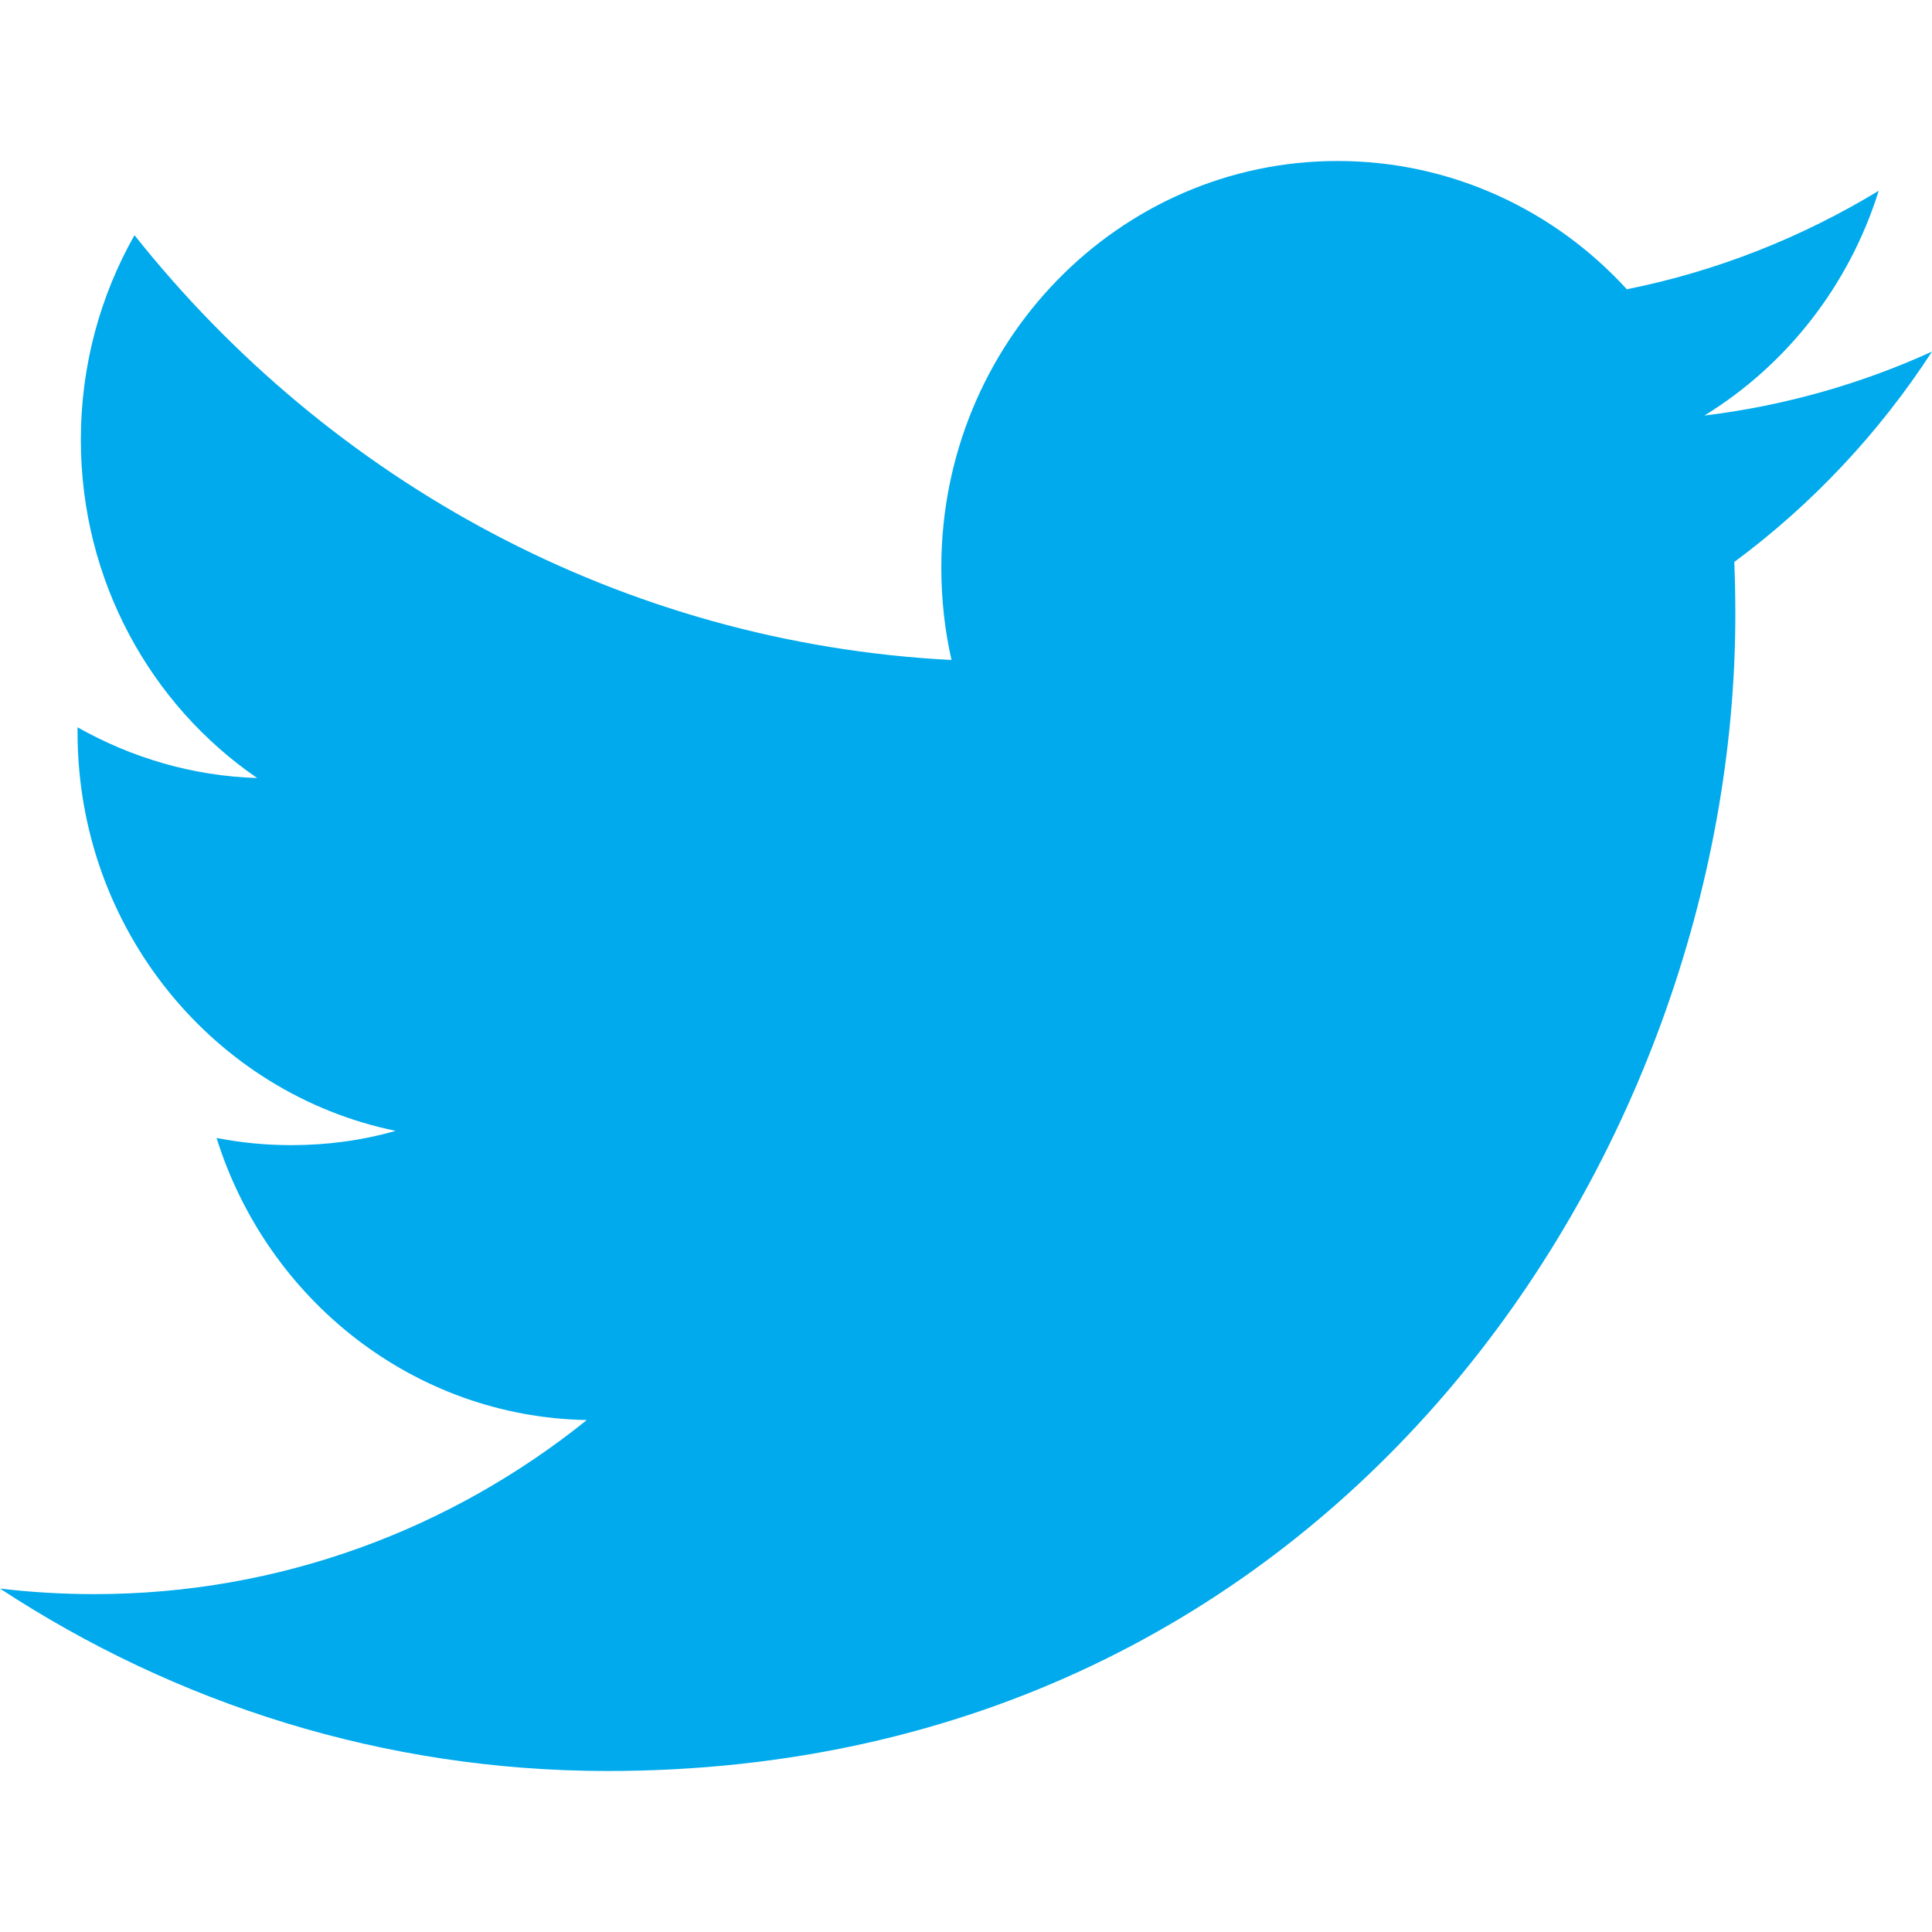
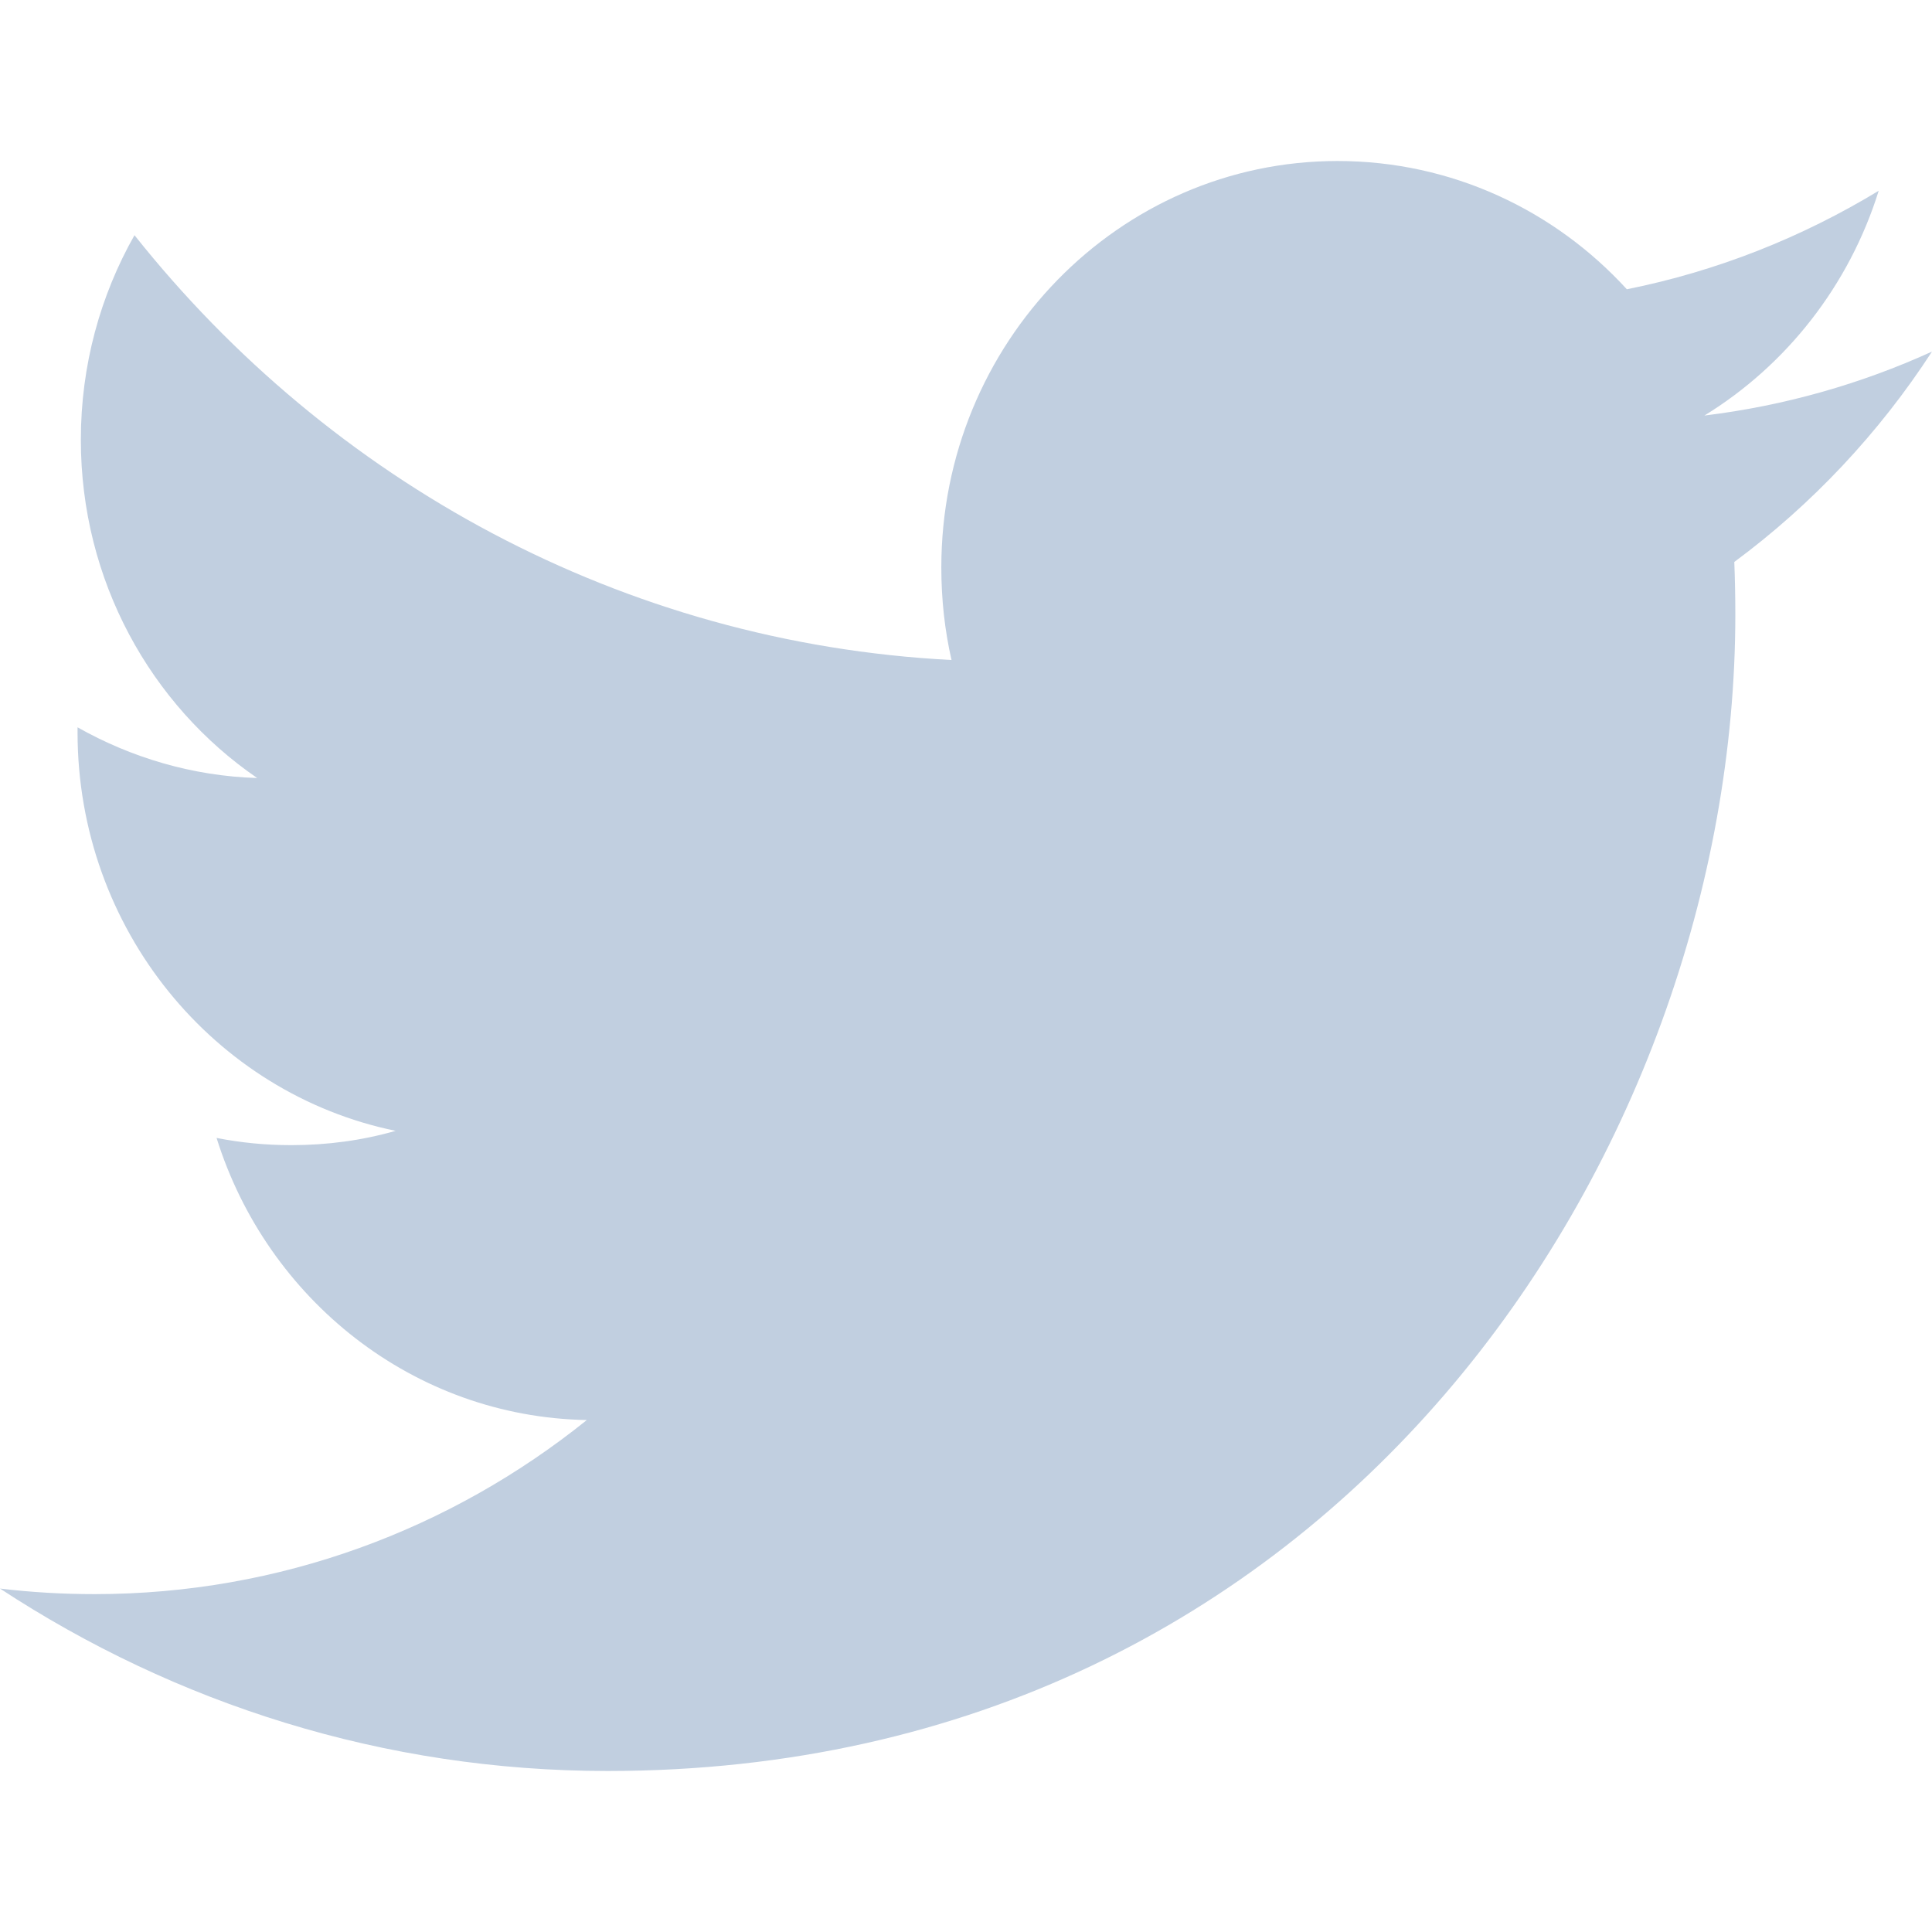
- <svg xmlns="http://www.w3.org/2000/svg" enable-background="new 0 0 128 128" id="Social_Icons" version="1.1" viewBox="0 0 128 128" xml:space="preserve">
-   <g id="_x37__stroke">
-     <g id="Twitter">
-       <rect clip-rule="evenodd" fill="none" fill-rule="evenodd" height="128" width="128" />
-       <path clip-rule="evenodd" d="M128,23.294    c-4.703,2.142-9.767,3.59-15.079,4.237c5.424-3.328,9.587-8.606,11.548-14.892c-5.079,3.082-10.691,5.324-16.687,6.526    c-4.778-5.231-11.608-8.498-19.166-8.498c-14.493,0-26.251,12.057-26.251,26.927c0,2.111,0.225,4.16,0.676,6.133    C41.217,42.601,21.871,31.892,8.91,15.582c-2.261,3.991-3.554,8.621-3.554,13.552c0,9.338,4.636,17.581,11.683,22.412    c-4.297-0.131-8.355-1.356-11.901-3.359v0.331c0,13.051,9.053,23.937,21.074,26.403c-2.201,0.632-4.523,0.948-6.92,0.948    c-1.69,0-3.343-0.162-4.944-0.478c3.343,10.694,13.035,18.483,24.53,18.691c-8.986,7.227-20.315,11.533-32.614,11.533    c-2.119,0-4.215-0.123-6.266-0.37c11.623,7.627,25.432,12.088,40.255,12.088c48.309,0,74.717-41.026,74.717-76.612    c0-1.171-0.023-2.342-0.068-3.49C120.036,33.433,124.491,28.695,128,23.294" fill="#00AAEC" fill-rule="evenodd" id="Twitter_1_" />
-     </g>
+ <svg xmlns="http://www.w3.org/2000/svg" id="SvgjsSvg1012" width="288" height="288" version="1.1">
+   <defs id="SvgjsDefs1013" />
+   <g id="SvgjsG1014">
+     <svg enable-background="new 0 0 128 128" viewBox="0 0 128 128" width="288" height="288">
+       <rect width="128" height="128" fill="none" clip-rule="evenodd" />
+       <path fill="#c1cfe0" fill-rule="evenodd" d="M128,23.294    c-4.703,2.142-9.767,3.59-15.079,4.237c5.424-3.328,9.587-8.606,11.548-14.892c-5.079,3.082-10.691,5.324-16.687,6.526    c-4.778-5.231-11.608-8.498-19.166-8.498c-14.493,0-26.251,12.057-26.251,26.927c0,2.111,0.225,4.16,0.676,6.133    C41.217,42.601,21.871,31.892,8.91,15.582c-2.261,3.991-3.554,8.621-3.554,13.552c0,9.338,4.636,17.581,11.683,22.412    c-4.297-0.131-8.355-1.356-11.901-3.359v0.331c0,13.051,9.053,23.937,21.074,26.403c-2.201,0.632-4.523,0.948-6.92,0.948    c-1.69,0-3.343-0.162-4.944-0.478c3.343,10.694,13.035,18.483,24.53,18.691c-8.986,7.227-20.315,11.533-32.614,11.533    c-2.119,0-4.215-0.123-6.266-0.37c11.623,7.627,25.432,12.088,40.255,12.088c48.309,0,74.717-41.026,74.717-76.612    c0-1.171-0.023-2.342-0.068-3.49C120.036,33.433,124.491,28.695,128,23.294" clip-rule="evenodd" class="color00AAEC svgShape" />
+     </svg>
  </g>
</svg>
